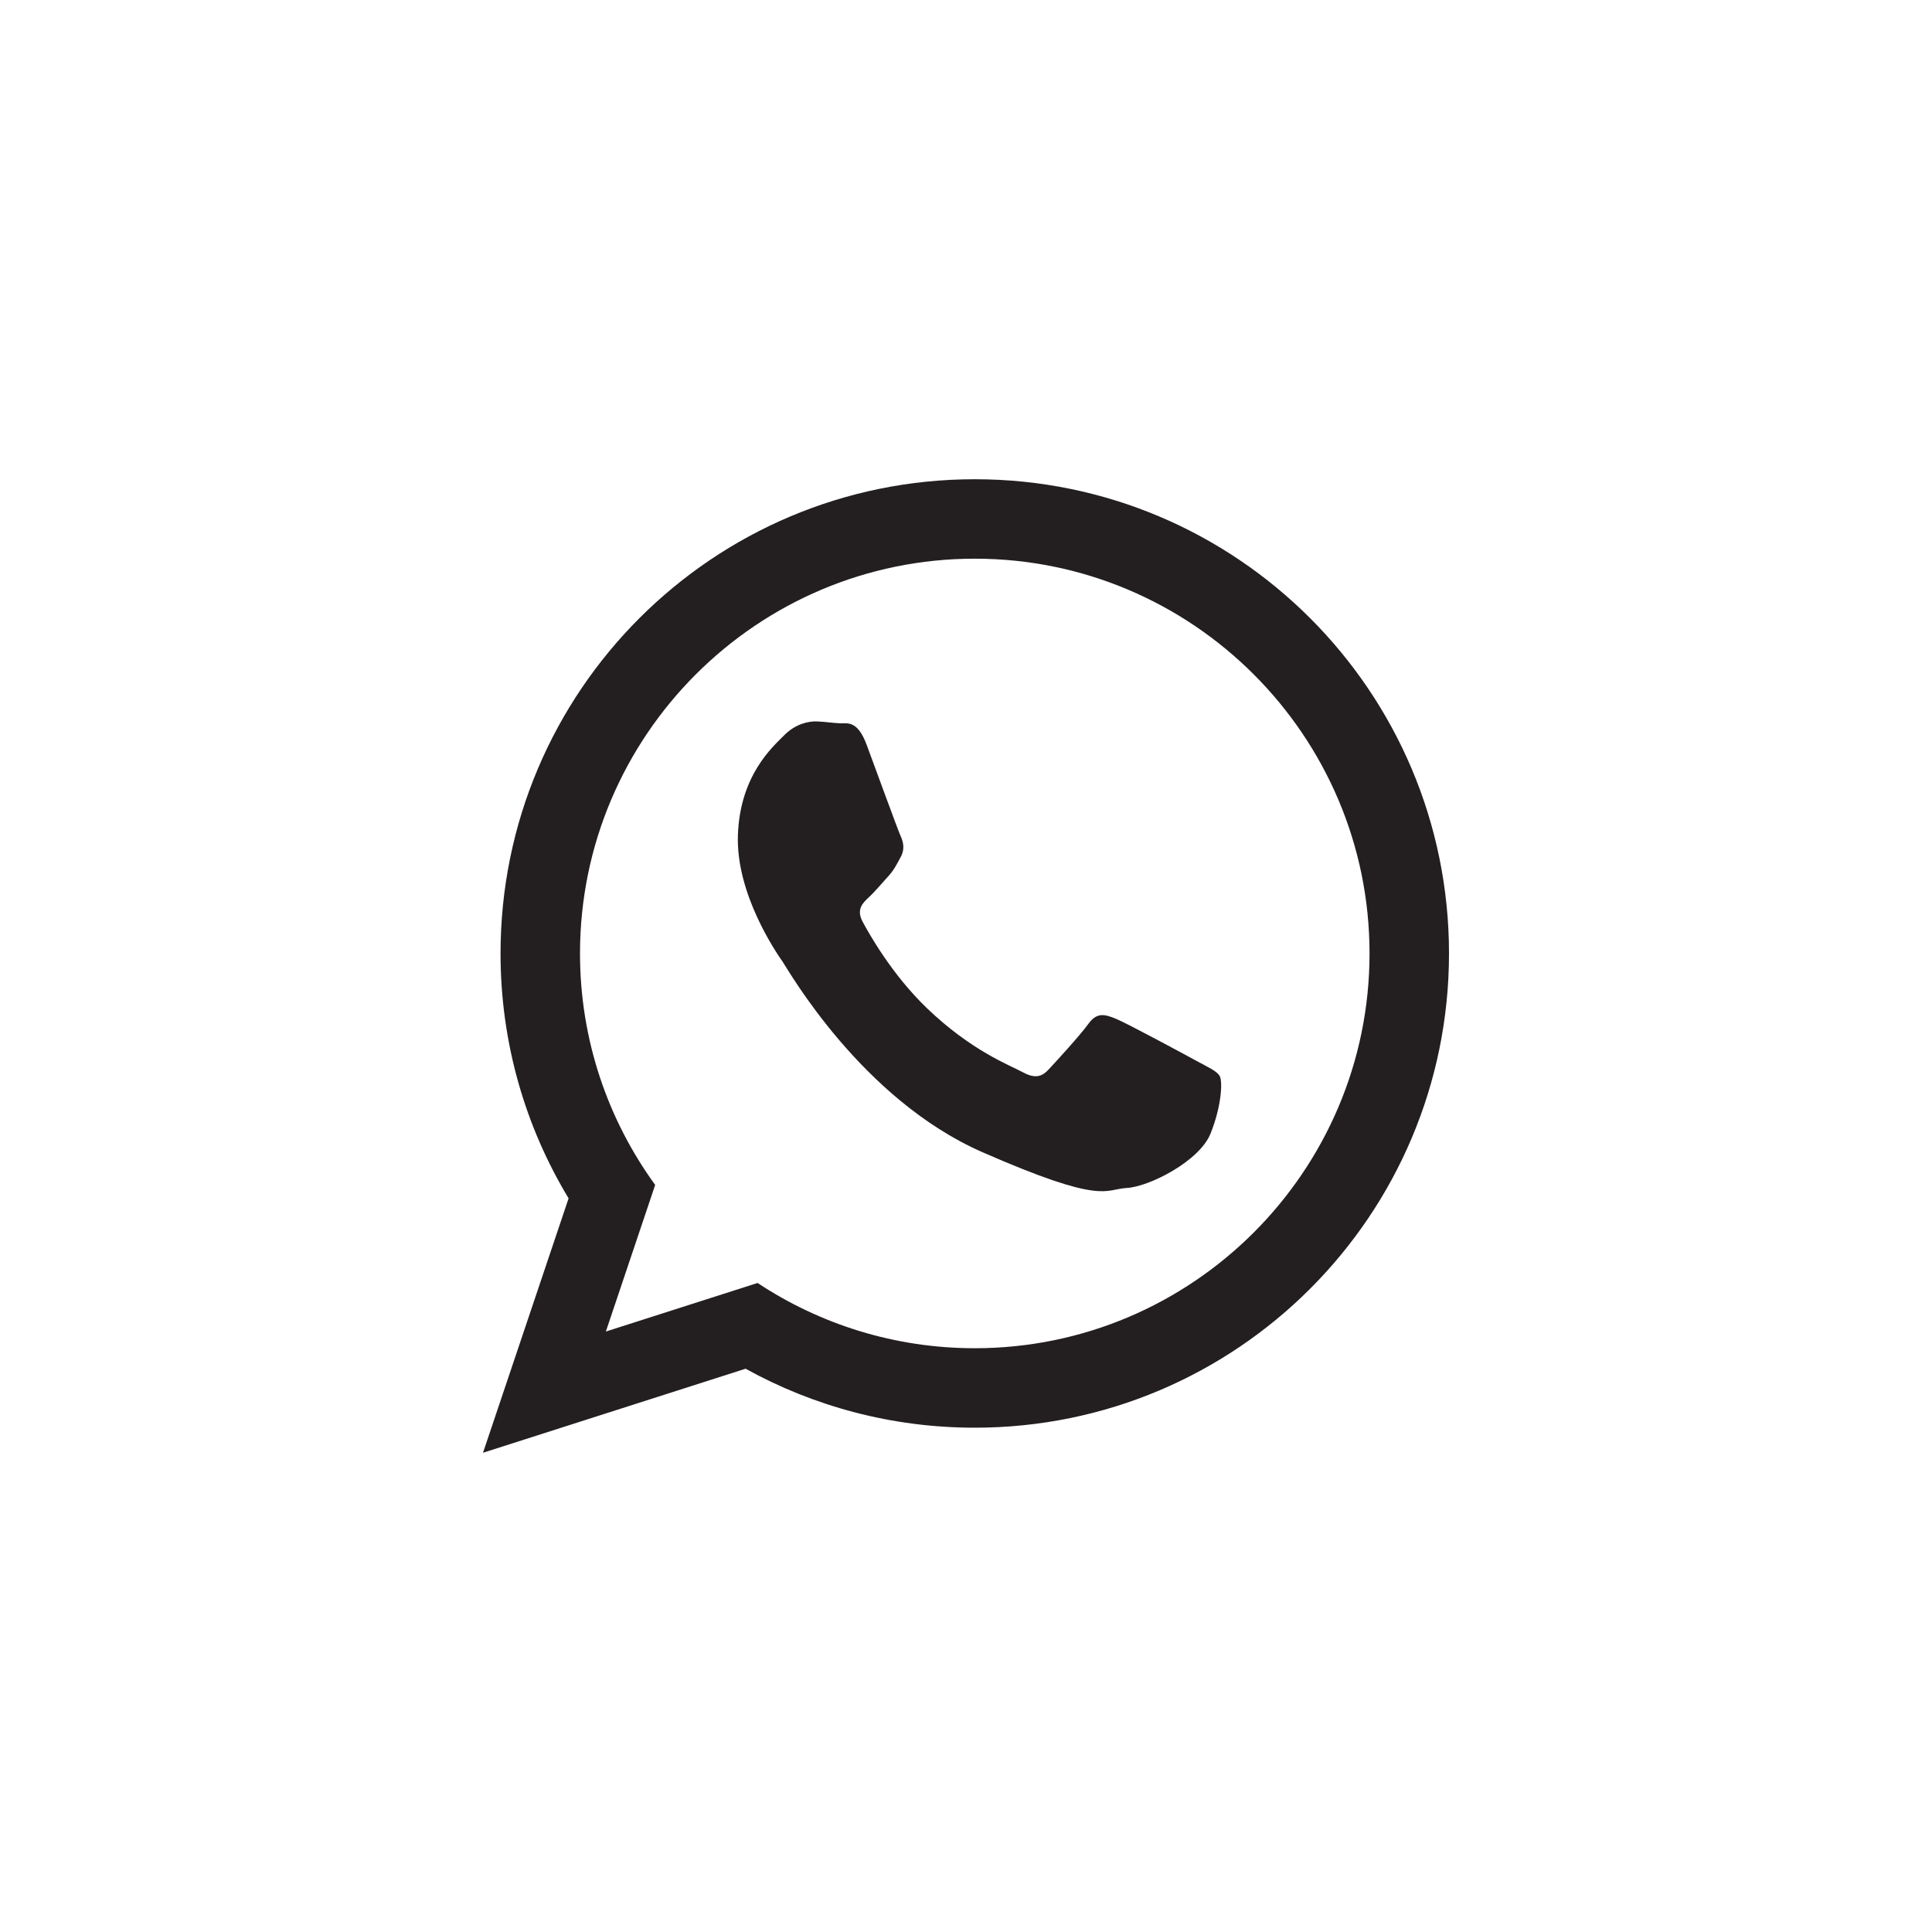
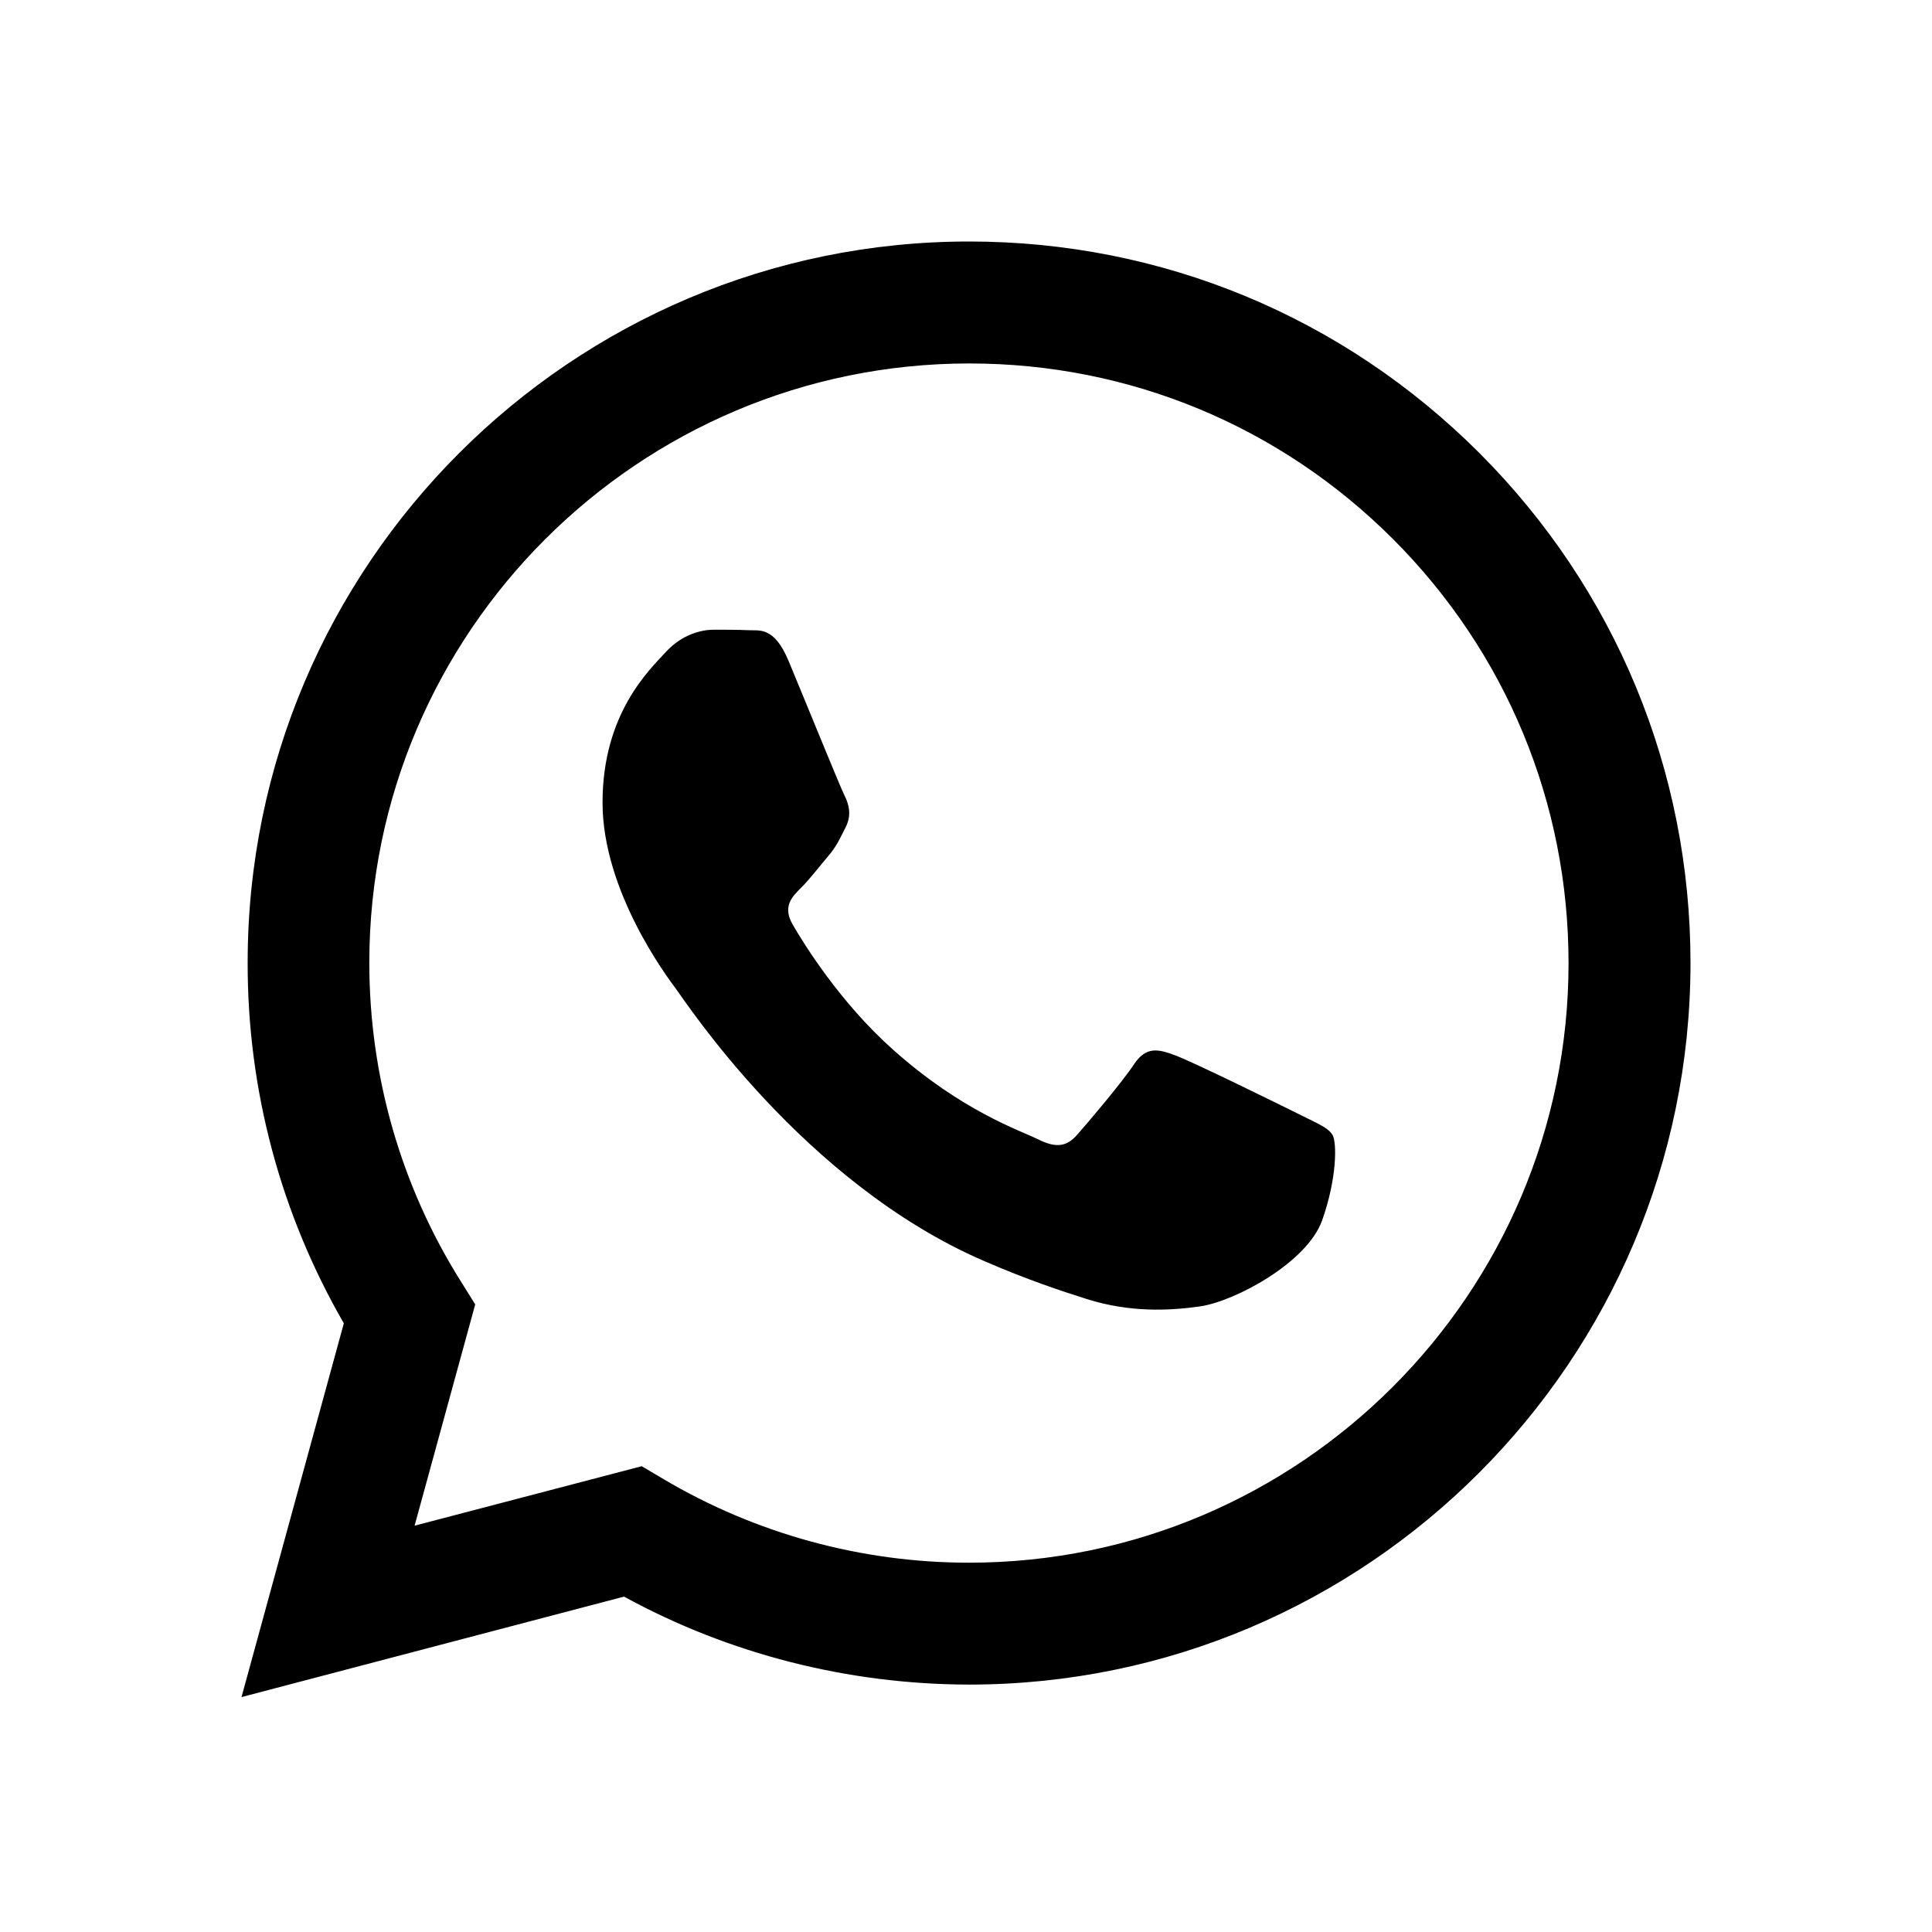
- <svg xmlns="http://www.w3.org/2000/svg" width="800px" height="800px" viewBox="0 0 76 76" version="1.1" baseProfile="full" enable-background="new 0 0 76.00 76.00" xml:space="preserve">
-   <path fill="#231F20" fill-opacity="1" fill-rule="evenodd" stroke-linejoin="round" d="M 47.092,41.746C 46.624,41.49 44.326,40.25 43.896,40.075C 43.465,39.9 43.151,39.808 42.816,40.274C 42.48,40.737 41.527,41.776 41.238,42.083C 40.948,42.391 40.669,42.419 40.202,42.163C 39.734,41.907 38.218,41.346 36.461,39.657C 35.093,38.342 34.195,36.747 33.935,36.26C 33.675,35.773 33.933,35.524 34.18,35.296C 34.403,35.091 34.678,34.758 34.926,34.489C 35.174,34.219 35.262,34.024 35.432,33.712C 35.603,33.401 35.534,33.12 35.424,32.877C 35.313,32.634 34.449,30.256 34.088,29.288C 33.727,28.32 33.324,28.464 33.046,28.453C 32.769,28.442 32.452,28.391 32.135,28.379C 31.817,28.367 31.297,28.467 30.843,28.928C 30.389,29.387 29.115,30.493 29.028,32.836C 28.94,35.179 30.561,37.507 30.787,37.833C 31.013,38.16 33.883,43.238 38.652,45.327C 43.422,47.415 43.446,46.779 44.321,46.732C 45.197,46.686 47.182,45.685 47.621,44.589C 48.06,43.492 48.095,42.539 47.983,42.335C 47.871,42.133 47.558,42.001 47.092,41.746 Z M 38.345,53.036C 35.191,53.036 32.253,52.09 29.801,50.469L 23.833,52.379L 25.773,46.612C 23.914,44.052 22.816,40.906 22.816,37.507C 22.816,28.943 29.782,21.977 38.345,21.977C 46.908,21.977 53.874,28.943 53.874,37.507C 53.874,46.07 46.908,53.036 38.345,53.036 Z M 38.345,18.852C 28.042,18.852 19.69,27.204 19.69,37.507C 19.69,41.032 20.669,44.328 22.367,47.14L 19,57.148L 29.329,53.842C 32.001,55.319 35.075,56.162 38.345,56.162C 48.647,56.162 57,47.809 57,37.507C 57,27.204 48.647,18.852 38.345,18.852 Z " />
+ <svg xmlns="http://www.w3.org/2000/svg" viewBox="0 0 32 32" width="32px" height="32px" fill-rule="evenodd">
+   <path fill-rule="evenodd" d="M 24.504 7.504 C 22.246 5.246 19.246 4 16.051 4 C 9.465 4 4.102 9.359 4.102 15.945 C 4.098 18.051 4.648 20.105 5.695 21.918 L 4 28.109 L 10.336 26.445 C 12.078 27.398 14.047 27.898 16.047 27.902 L 16.051 27.902 C 22.637 27.902 27.996 22.543 28 15.953 C 28 12.762 26.758 9.762 24.504 7.504 Z M 16.051 25.883 L 16.047 25.883 C 14.266 25.883 12.516 25.402 10.992 24.5 L 10.629 24.285 L 6.867 25.27 L 7.871 21.605 L 7.637 21.23 C 6.641 19.648 6.117 17.82 6.117 15.945 C 6.117 10.473 10.574 6.02 16.055 6.02 C 18.707 6.02 21.199 7.055 23.074 8.93 C 24.949 10.809 25.98 13.301 25.98 15.953 C 25.98 21.43 21.523 25.883 16.051 25.883 Z M 21.496 18.445 C 21.199 18.297 19.73 17.574 19.457 17.477 C 19.184 17.375 18.984 17.328 18.785 17.625 C 18.586 17.926 18.016 18.598 17.84 18.797 C 17.668 18.992 17.492 19.02 17.195 18.871 C 16.895 18.723 15.934 18.406 14.793 17.387 C 13.906 16.598 13.305 15.617 13.133 15.32 C 12.957 15.02 13.113 14.859 13.262 14.711 C 13.398 14.578 13.562 14.363 13.711 14.188 C 13.859 14.016 13.91 13.891 14.012 13.691 C 14.109 13.492 14.059 13.316 13.984 13.168 C 13.91 13.02 13.312 11.547 13.062 10.949 C 12.82 10.367 12.574 10.449 12.391 10.438 C 12.219 10.43 12.02 10.43 11.82 10.43 C 11.621 10.43 11.297 10.504 11.023 10.805 C 10.75 11.102 9.98 11.824 9.98 13.293 C 9.98 14.762 11.051 16.184 11.199 16.383 C 11.348 16.578 13.305 19.594 16.301 20.887 C 17.012 21.195 17.566 21.379 18 21.516 C 18.715 21.742 19.367 21.711 19.883 21.637 C 20.457 21.551 21.648 20.914 21.898 20.215 C 22.145 19.52 22.145 18.922 22.07 18.797 C 21.996 18.672 21.797 18.598 21.496 18.445 Z" />
</svg>
